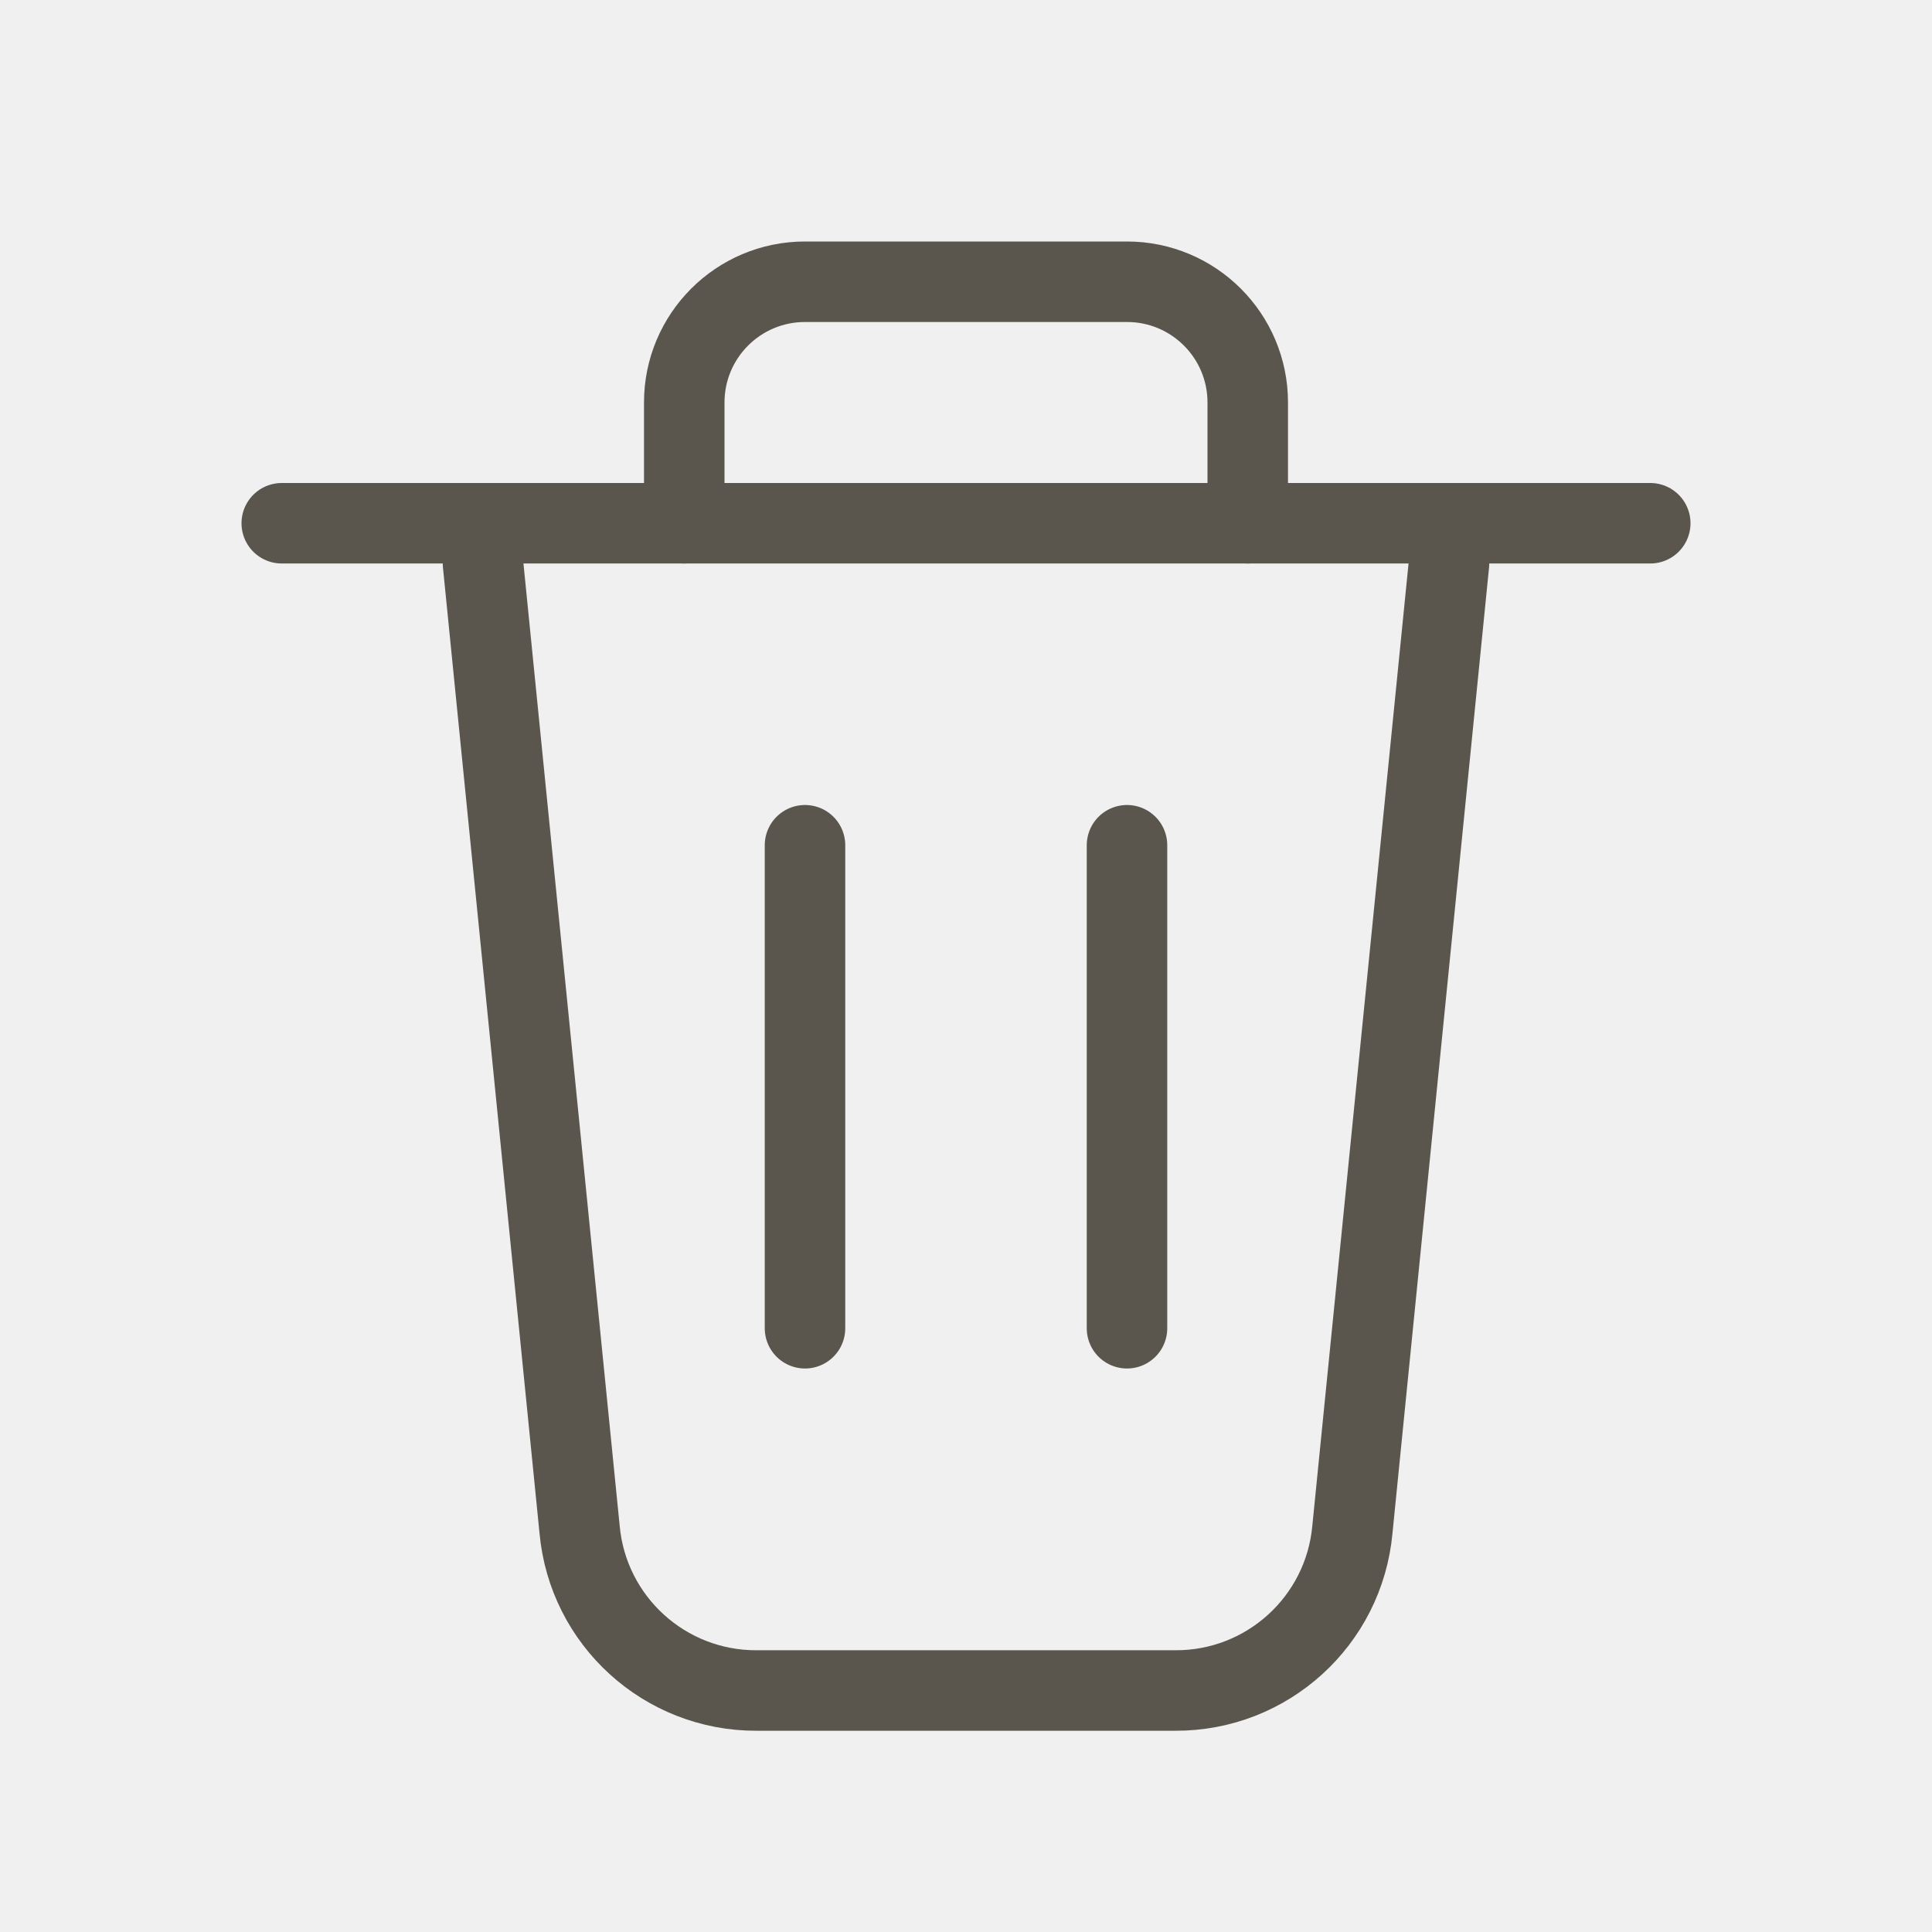
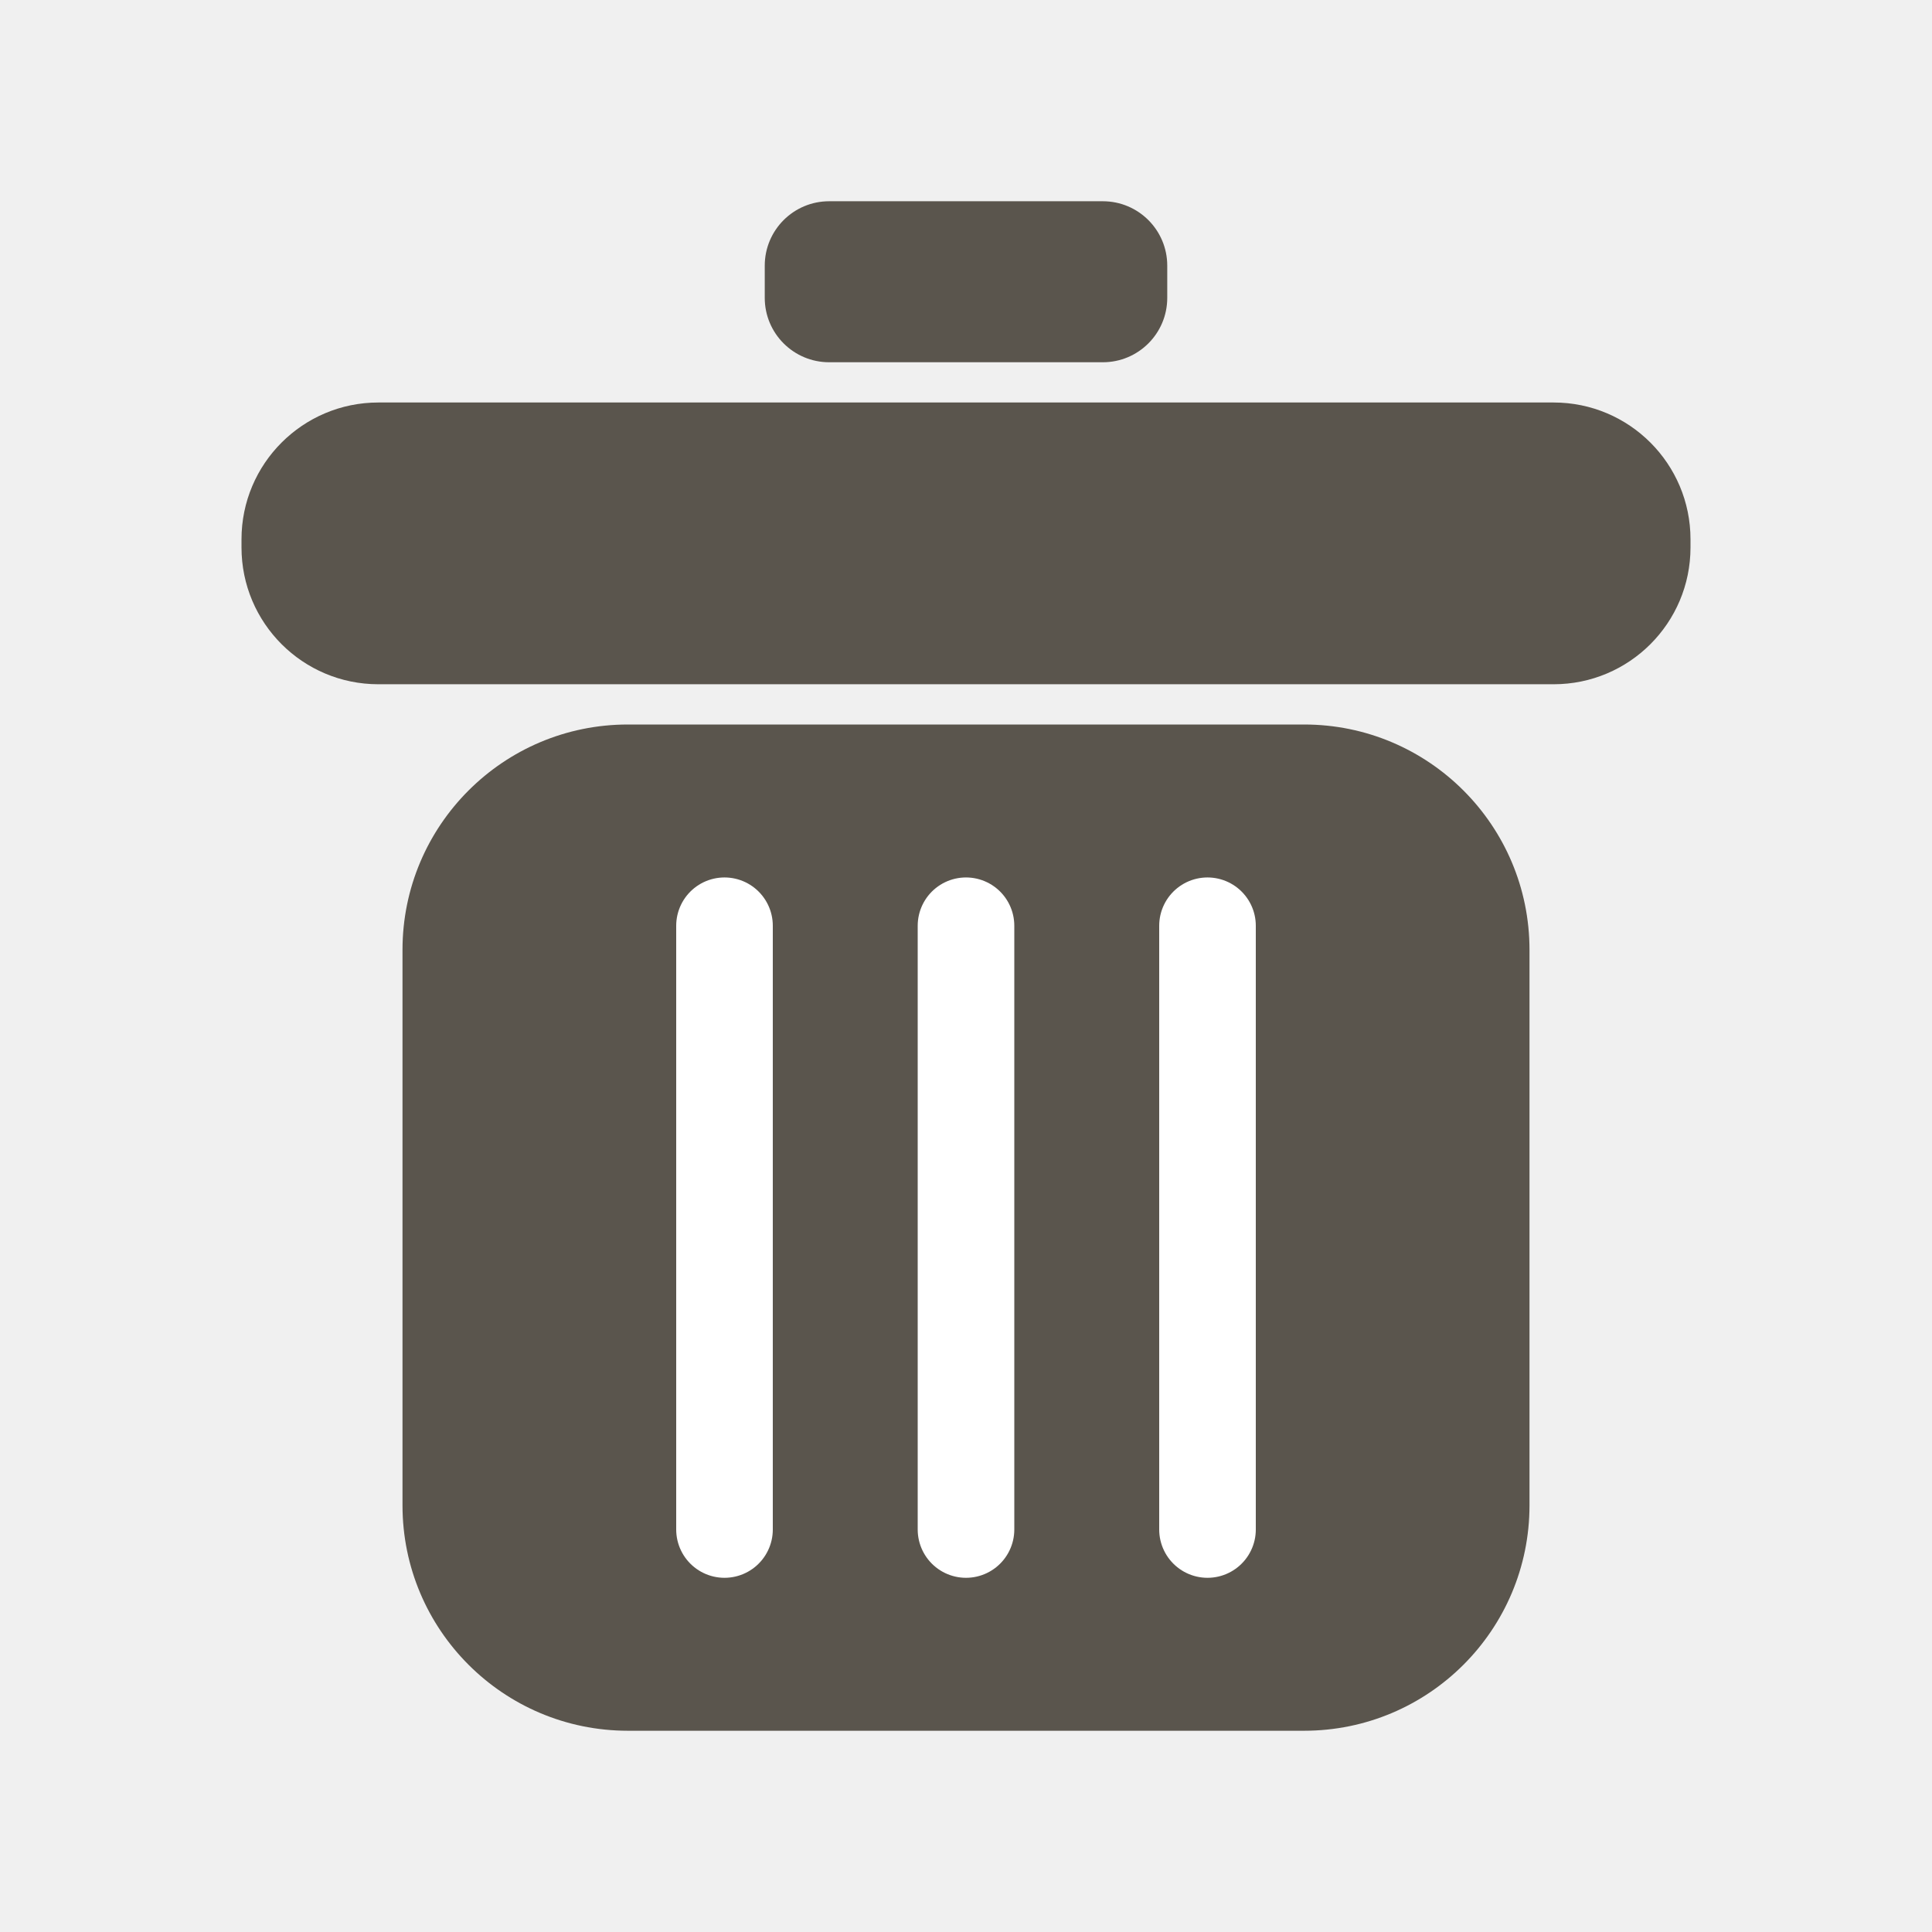
- <svg xmlns="http://www.w3.org/2000/svg" width="24" height="24" viewBox="0 0 24 24" fill="none" stroke="#5A554D" stroke-width="1" stroke-linecap="round" stroke-linejoin="round">
-   <path d="M3.5 6.5h17" />
-   <path d="M8.5 6.5V5a1.5 1.5 0 0 1 1.5-1.5h4A1.5 1.5 0 0 1 15.5 5v1.5" />
-   <path d="M6 7l1.2 12a2.2 2.2 0 0 0 2.2 2h5.2a2.2 2.2 0 0 0 2.2-2L18 7" />
-   <line x1="10" y1="10.5" x2="10" y2="16.5" />
-   <line x1="14" y1="10.5" x2="14" y2="16.5" />
+ <svg xmlns="http://www.w3.org/2000/svg" width="24" height="24" viewBox="0 0 24 24" fill="#5A554D">
+   <rect x="9.5" y="2.5" width="5" height="2" rx="0.8" />
+   <rect x="3" y="5" width="18" height="3.5" rx="1.7" />
+   <rect x="5" y="9" width="14" height="12.5" rx="2.8" />
+   <line x1="9" y1="11.5" x2="9" y2="19" stroke="#fff" stroke-width="1.2" stroke-linecap="round" />
+   <line x1="12" y1="11.5" x2="12" y2="19" stroke="#fff" stroke-width="1.2" stroke-linecap="round" />
+   <line x1="15" y1="11.5" x2="15" y2="19" stroke="#fff" stroke-width="1.2" stroke-linecap="round" />
</svg>
